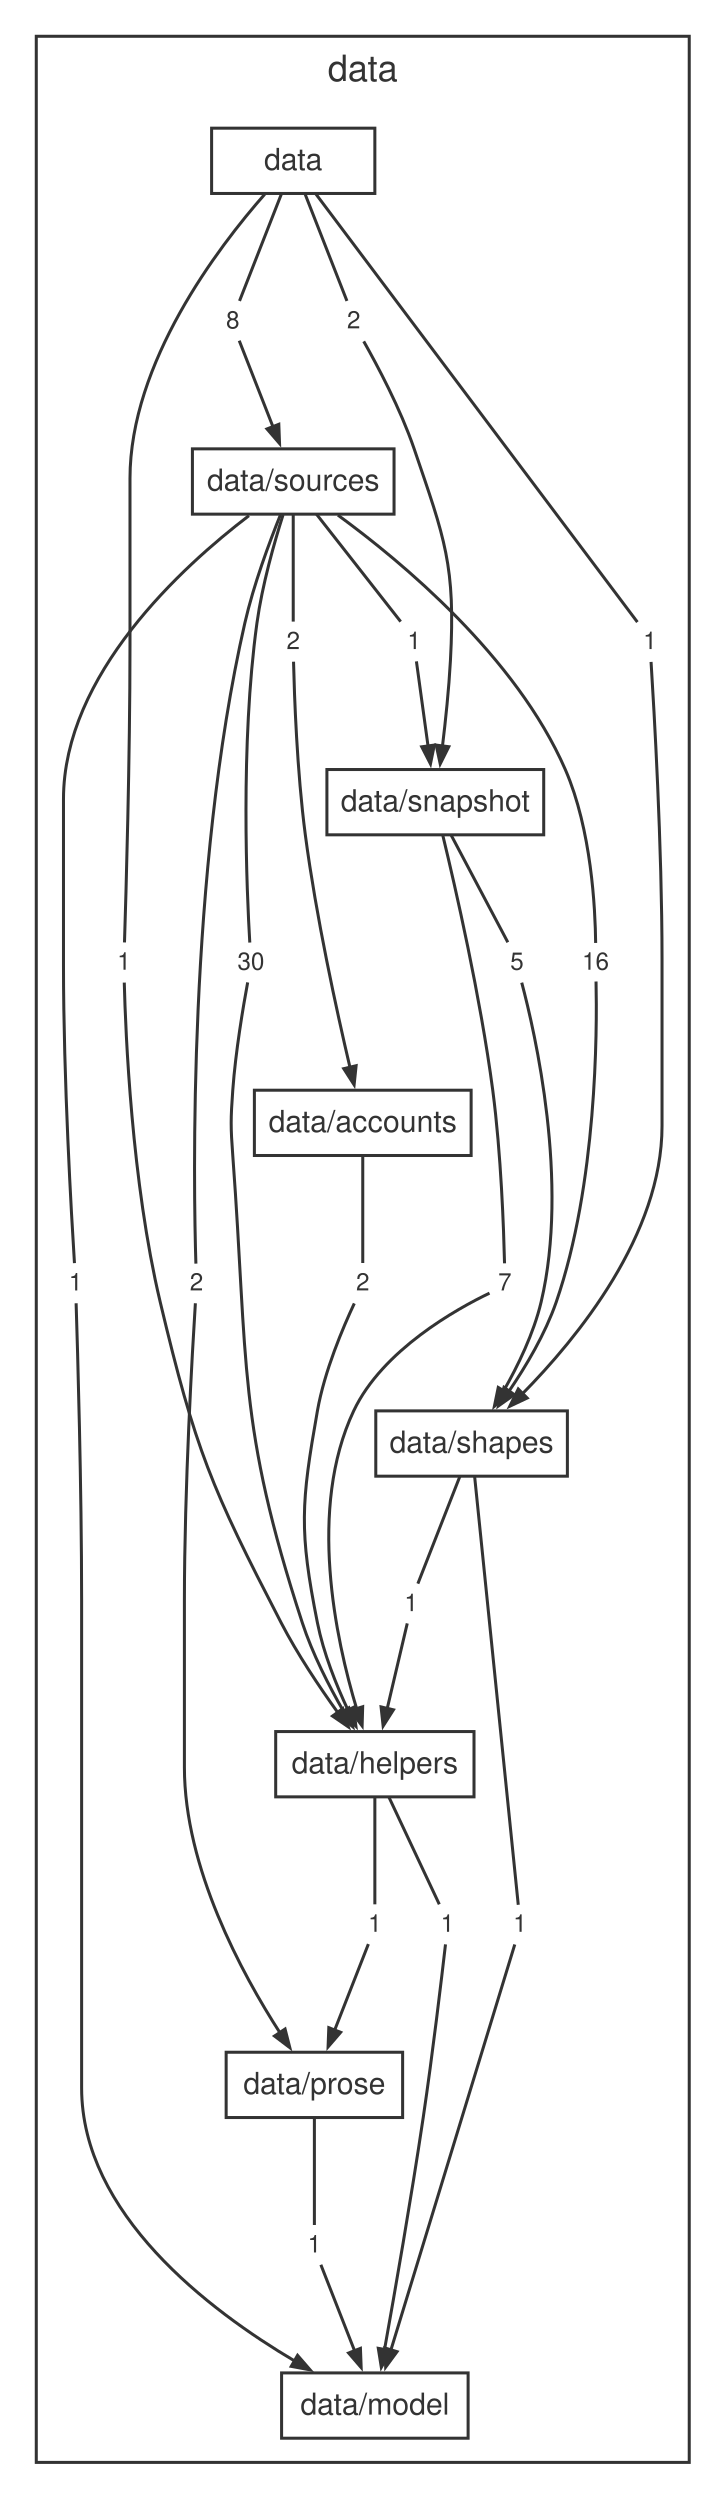
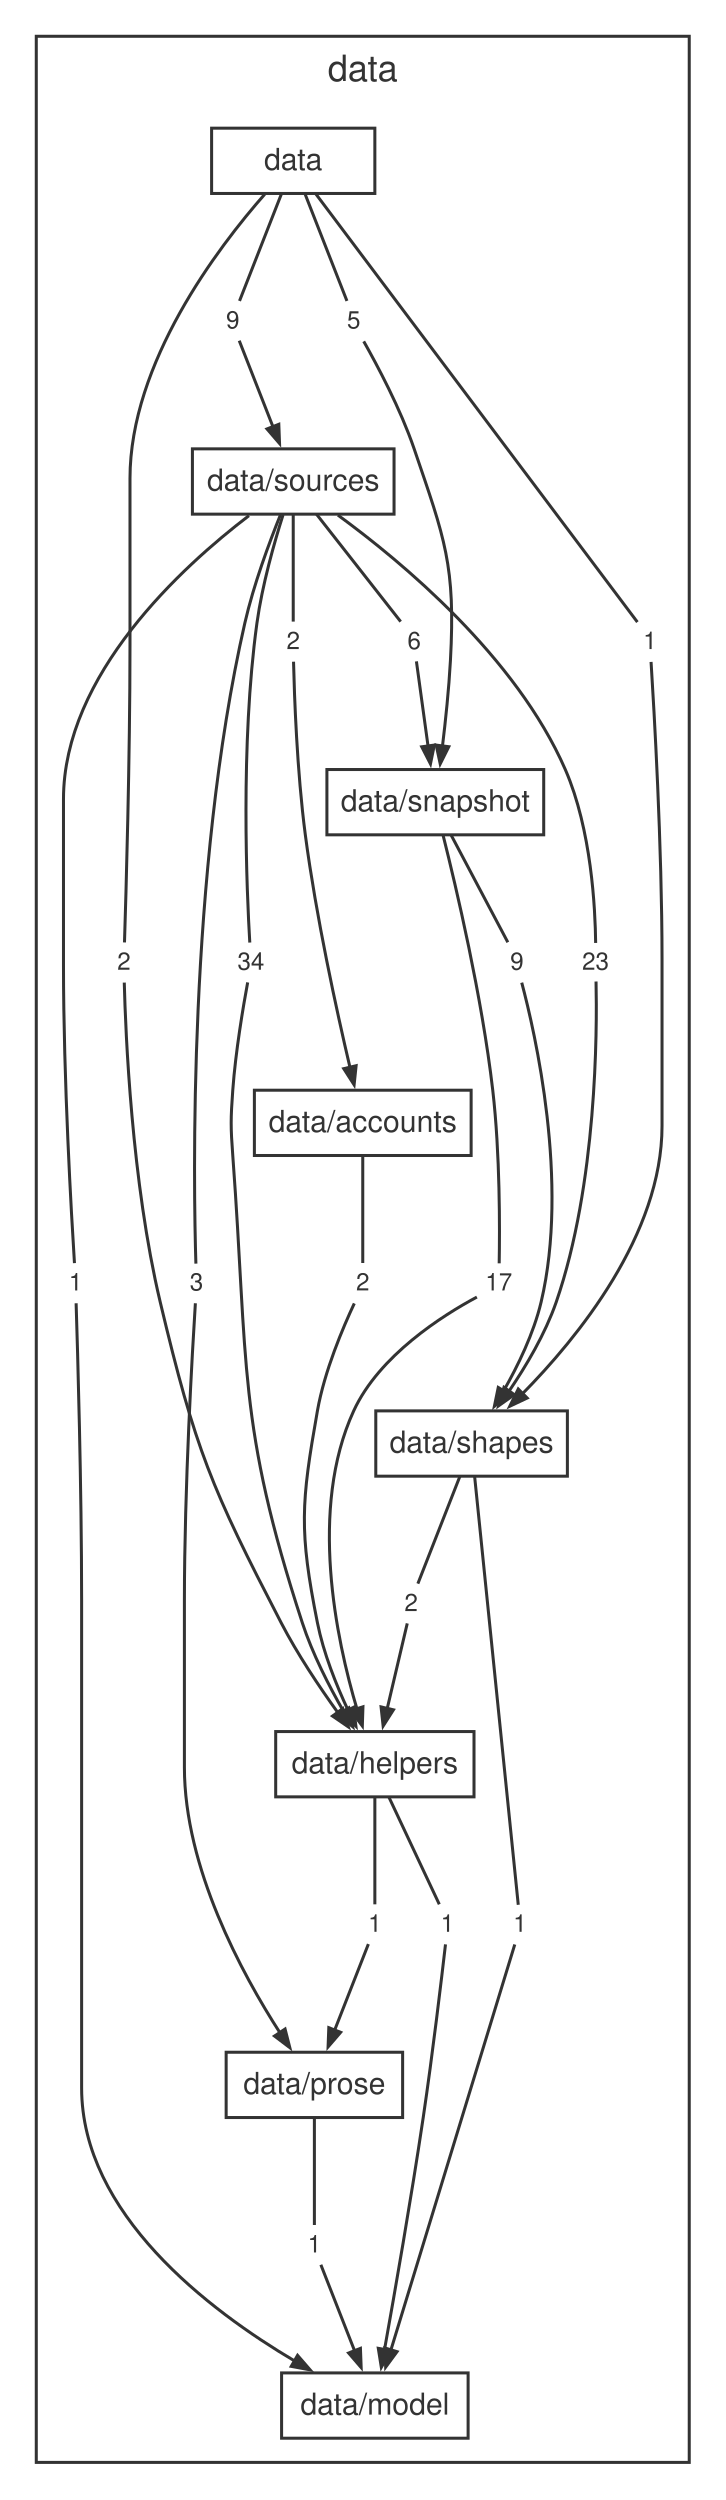
<svg xmlns="http://www.w3.org/2000/svg" width="240pt" height="827pt" viewBox="0.00 0.00 240.00 827.00">
  <style>svg { color: #333333; } @media (prefers-color-scheme: dark) { svg { color: #cccccc; background: #1e1e1e; } }</style>
  <g id="graph0" class="graph" transform="scale(1 1) rotate(0) translate(4 822.56)">
    <g id="clust1" class="cluster">
      <polygon fill="none" stroke="currentColor" points="8,-8 8,-810.56 224,-810.56 224,-8 8,-8" />
      <text fill="currentColor" xml:space="preserve" text-anchor="middle" x="116" y="-795.76" font-family="Helvetica,Arial,sans-serif" font-size="12.00">data</text>
    </g>
    <g id="node1" class="node">
      <polygon fill="none" stroke="currentColor" points="120,-780.16 66,-780.16 66,-758.56 120,-758.56 120,-780.16" />
      <text fill="currentColor" xml:space="preserve" text-anchor="middle" x="93" y="-766.36" font-family="Helvetica,Arial,sans-serif" font-size="10.00">data</text>
    </g>
    <g id="node2" class="node">
      <polygon fill="none" stroke="currentColor" points="126.35,-674.08 59.65,-674.08 59.65,-652.48 126.35,-652.48 126.35,-674.08" />
      <text fill="currentColor" xml:space="preserve" text-anchor="middle" x="93" y="-660.28" font-family="Helvetica,Arial,sans-serif" font-size="10.00">data/sources</text>
    </g>
    <g id="node9" class="node">
      <polygon fill="none" stroke="none" points="41.88,-510.4 32.12,-510.4 32.12,-497.92 41.88,-497.92 41.88,-510.4" />
-       <text fill="currentColor" xml:space="preserve" text-anchor="middle" x="37" y="-501.76" font-family="Helvetica,Arial,sans-serif" font-size="8.00">1</text>
+       <text fill="currentColor" xml:space="preserve" text-anchor="middle" x="37" y="-501.76" font-family="Helvetica,Arial,sans-serif" font-size="8.00">2</text>
    </g>
    <g id="edge8" class="edge">
      <path fill="none" stroke="currentColor" d="M83.59,-758.33C68.12,-740.74 39,-702.55 39,-664.28 39,-664.28 39,-664.28 39,-609.24 39,-571.65 37.68,-526.43 37.18,-510.8" />
    </g>
    <g id="node10" class="node">
      <polygon fill="none" stroke="none" points="215.88,-616.48 206.12,-616.48 206.12,-604 215.88,-604 215.88,-616.48" />
      <text fill="currentColor" xml:space="preserve" text-anchor="middle" x="211" y="-607.84" font-family="Helvetica,Arial,sans-serif" font-size="8.00">1</text>
    </g>
    <g id="edge10" class="edge">
      <path fill="none" stroke="currentColor" d="M100.38,-758.53C122.78,-728.7 189.52,-639.84 206.85,-616.77" />
    </g>
    <g id="node11" class="node">
      <polygon fill="none" stroke="none" points="117.88,-722.56 108.12,-722.56 108.12,-710.08 117.88,-710.08 117.88,-722.56" />
-       <text fill="currentColor" xml:space="preserve" text-anchor="middle" x="113" y="-713.92" font-family="Helvetica,Arial,sans-serif" font-size="8.00">2</text>
+       <text fill="currentColor" xml:space="preserve" text-anchor="middle" x="113" y="-713.92" font-family="Helvetica,Arial,sans-serif" font-size="8.00">5</text>
    </g>
    <g id="edge12" class="edge">
      <path fill="none" stroke="currentColor" d="M96.86,-758.52C100.99,-747.97 107.4,-731.6 110.77,-723.01" />
    </g>
    <g id="node12" class="node">
      <polygon fill="none" stroke="none" points="77.88,-722.56 68.12,-722.56 68.12,-710.08 77.88,-710.08 77.88,-722.56" />
-       <text fill="currentColor" xml:space="preserve" text-anchor="middle" x="73" y="-713.92" font-family="Helvetica,Arial,sans-serif" font-size="8.00">8</text>
+       <text fill="currentColor" xml:space="preserve" text-anchor="middle" x="73" y="-713.92" font-family="Helvetica,Arial,sans-serif" font-size="8.00">9</text>
    </g>
    <g id="edge14" class="edge">
      <path fill="none" stroke="currentColor" d="M89.14,-758.52C85.01,-747.97 78.6,-731.6 75.23,-723.01" />
    </g>
    <g id="node3" class="node">
      <polygon fill="none" stroke="currentColor" points="175.86,-568 104.14,-568 104.14,-546.4 175.86,-546.4 175.86,-568" />
      <text fill="currentColor" xml:space="preserve" text-anchor="middle" x="140" y="-554.2" font-family="Helvetica,Arial,sans-serif" font-size="10.00">data/snapshot</text>
    </g>
    <g id="node13" class="node">
      <polygon fill="none" stroke="none" points="97.88,-616.48 88.12,-616.48 88.12,-604 97.88,-604 97.88,-616.48" />
      <text fill="currentColor" xml:space="preserve" text-anchor="middle" x="93" y="-607.84" font-family="Helvetica,Arial,sans-serif" font-size="8.00">2</text>
    </g>
    <g id="edge16" class="edge">
      <path fill="none" stroke="currentColor" d="M93,-652.44C93,-641.89 93,-625.52 93,-616.93" />
    </g>
    <g id="node14" class="node">
      <polygon fill="none" stroke="none" points="85.88,-510.4 72.12,-510.4 72.12,-497.92 85.88,-497.92 85.88,-510.4" />
-       <text fill="currentColor" xml:space="preserve" text-anchor="middle" x="79" y="-501.76" font-family="Helvetica,Arial,sans-serif" font-size="8.00">30</text>
+       <text fill="currentColor" xml:space="preserve" text-anchor="middle" x="79" y="-501.76" font-family="Helvetica,Arial,sans-serif" font-size="8.00">34</text>
    </g>
    <g id="edge18" class="edge">
      <path fill="none" stroke="currentColor" d="M89.63,-652.23C86.72,-643.05 82.73,-629.02 81,-616.48 75.45,-576.27 77.66,-527.12 78.63,-510.76" />
    </g>
    <g id="node15" class="node">
      <polygon fill="none" stroke="none" points="25.88,-404.32 16.12,-404.32 16.12,-391.84 25.88,-391.84 25.88,-404.32" />
      <text fill="currentColor" xml:space="preserve" text-anchor="middle" x="21" y="-395.68" font-family="Helvetica,Arial,sans-serif" font-size="8.00">1</text>
    </g>
    <g id="edge20" class="edge">
      <path fill="none" stroke="currentColor" d="M78.35,-651.98C56.26,-635.13 17,-599.37 17,-558.2 17,-558.2 17,-558.2 17,-503.16 17,-465.55 19.64,-420.35 20.63,-404.72" />
    </g>
    <g id="node16" class="node">
      <polygon fill="none" stroke="none" points="65.88,-404.32 56.12,-404.32 56.12,-391.84 65.88,-391.84 65.88,-404.32" />
-       <text fill="currentColor" xml:space="preserve" text-anchor="middle" x="61" y="-395.68" font-family="Helvetica,Arial,sans-serif" font-size="8.00">2</text>
+       <text fill="currentColor" xml:space="preserve" text-anchor="middle" x="61" y="-395.68" font-family="Helvetica,Arial,sans-serif" font-size="8.00">3</text>
    </g>
    <g id="edge22" class="edge">
      <path fill="none" stroke="currentColor" d="M88.78,-652.28C85.09,-643.13 79.89,-629.13 77,-616.48 58.14,-533.83 60.03,-429.37 60.8,-404.55" />
    </g>
    <g id="node17" class="node">
      <polygon fill="none" stroke="none" points="199.88,-510.4 186.12,-510.4 186.12,-497.92 199.88,-497.92 199.88,-510.4" />
-       <text fill="currentColor" xml:space="preserve" text-anchor="middle" x="193" y="-501.76" font-family="Helvetica,Arial,sans-serif" font-size="8.00">16</text>
+       <text fill="currentColor" xml:space="preserve" text-anchor="middle" x="193" y="-501.76" font-family="Helvetica,Arial,sans-serif" font-size="8.00">23</text>
    </g>
    <g id="edge24" class="edge">
      <path fill="none" stroke="currentColor" d="M107.78,-652.16C128.84,-636.78 166.72,-605.33 183,-568 191.66,-548.15 192.92,-521.86 193.04,-510.63" />
    </g>
    <g id="node18" class="node">
      <polygon fill="none" stroke="none" points="137.88,-616.48 128.12,-616.48 128.12,-604 137.88,-604 137.88,-616.48" />
-       <text fill="currentColor" xml:space="preserve" text-anchor="middle" x="133" y="-607.84" font-family="Helvetica,Arial,sans-serif" font-size="8.00">1</text>
+       <text fill="currentColor" xml:space="preserve" text-anchor="middle" x="133" y="-607.84" font-family="Helvetica,Arial,sans-serif" font-size="8.00">6</text>
    </g>
    <g id="edge26" class="edge">
      <path fill="none" stroke="currentColor" d="M100.71,-652.44C108.98,-641.89 121.81,-625.52 128.54,-616.93" />
    </g>
    <g id="node4" class="node">
      <polygon fill="none" stroke="currentColor" points="151.85,-461.92 80.15,-461.92 80.15,-440.32 151.85,-440.32 151.85,-461.92" />
      <text fill="currentColor" xml:space="preserve" text-anchor="middle" x="116" y="-448.12" font-family="Helvetica,Arial,sans-serif" font-size="10.00">data/accounts</text>
    </g>
    <g id="node19" class="node">
-       <polygon fill="none" stroke="none" points="167.88,-404.32 158.12,-404.32 158.12,-391.84 167.88,-391.84 167.88,-404.32" />
-       <text fill="currentColor" xml:space="preserve" text-anchor="middle" x="163" y="-395.68" font-family="Helvetica,Arial,sans-serif" font-size="8.00">7</text>
+       <polygon fill="none" stroke="none" points="167.88,-404.32 154.12,-404.32 154.12,-391.84 167.88,-391.84 167.88,-404.32" />
+       <text fill="currentColor" xml:space="preserve" text-anchor="middle" x="161" y="-395.68" font-family="Helvetica,Arial,sans-serif" font-size="8.00">17</text>
    </g>
    <g id="edge28" class="edge">
-       <path fill="none" stroke="currentColor" d="M142.51,-546.09C146.66,-528.91 154.91,-492.88 159,-461.92 161.77,-440.89 162.64,-415.65 162.9,-404.65" />
+       <path fill="none" stroke="currentColor" d="M142.61,-546.1C146.92,-528.95 155.41,-492.94 159,-461.92 161.44,-440.89 161.33,-415.64 161.13,-404.65" />
    </g>
    <g id="node20" class="node">
      <polygon fill="none" stroke="none" points="171.88,-510.4 162.12,-510.4 162.12,-497.92 171.88,-497.92 171.88,-510.4" />
-       <text fill="currentColor" xml:space="preserve" text-anchor="middle" x="167" y="-501.76" font-family="Helvetica,Arial,sans-serif" font-size="8.00">5</text>
+       <text fill="currentColor" xml:space="preserve" text-anchor="middle" x="167" y="-501.76" font-family="Helvetica,Arial,sans-serif" font-size="8.00">9</text>
    </g>
    <g id="edge30" class="edge">
      <path fill="none" stroke="currentColor" d="M145.21,-546.36C150.78,-535.81 159.45,-519.44 163.99,-510.85" />
    </g>
    <g id="node5" class="node">
      <polygon fill="none" stroke="currentColor" points="183.69,-355.84 120.31,-355.84 120.31,-334.24 183.69,-334.24 183.69,-355.84" />
      <text fill="currentColor" xml:space="preserve" text-anchor="middle" x="152" y="-342.04" font-family="Helvetica,Arial,sans-serif" font-size="10.00">data/shapes</text>
    </g>
    <g id="node21" class="node">
      <polygon fill="none" stroke="none" points="120.88,-404.32 111.12,-404.32 111.12,-391.84 120.88,-391.84 120.88,-404.32" />
      <text fill="currentColor" xml:space="preserve" text-anchor="middle" x="116" y="-395.68" font-family="Helvetica,Arial,sans-serif" font-size="8.00">2</text>
    </g>
    <g id="edge32" class="edge">
      <path fill="none" stroke="currentColor" d="M116,-440.28C116,-429.73 116,-413.36 116,-404.77" />
    </g>
    <g id="node6" class="node">
      <polygon fill="none" stroke="currentColor" points="152.8,-249.76 87.2,-249.76 87.2,-228.16 152.8,-228.16 152.8,-249.76" />
      <text fill="currentColor" xml:space="preserve" text-anchor="middle" x="120" y="-235.96" font-family="Helvetica,Arial,sans-serif" font-size="10.00">data/helpers</text>
    </g>
    <g id="node22" class="node">
      <polygon fill="none" stroke="none" points="136.88,-298.24 127.12,-298.24 127.12,-285.76 136.88,-285.76 136.88,-298.24" />
-       <text fill="currentColor" xml:space="preserve" text-anchor="middle" x="132" y="-289.6" font-family="Helvetica,Arial,sans-serif" font-size="8.00">1</text>
+       <text fill="currentColor" xml:space="preserve" text-anchor="middle" x="132" y="-289.6" font-family="Helvetica,Arial,sans-serif" font-size="8.00">2</text>
    </g>
    <g id="edge34" class="edge">
      <path fill="none" stroke="currentColor" d="M148.14,-334.2C144.01,-323.65 137.6,-307.28 134.23,-298.69" />
    </g>
    <g id="node23" class="node">
      <polygon fill="none" stroke="none" points="172.88,-192.16 163.12,-192.16 163.12,-179.68 172.88,-179.68 172.88,-192.16" />
      <text fill="currentColor" xml:space="preserve" text-anchor="middle" x="168" y="-183.52" font-family="Helvetica,Arial,sans-serif" font-size="8.00">1</text>
    </g>
    <g id="edge36" class="edge">
      <path fill="none" stroke="currentColor" d="M153,-334.21C156.04,-304.38 165.09,-215.52 167.44,-192.45" />
    </g>
    <g id="node7" class="node">
      <polygon fill="none" stroke="currentColor" points="129.19,-143.68 70.81,-143.68 70.81,-122.08 129.19,-122.08 129.19,-143.68" />
      <text fill="currentColor" xml:space="preserve" text-anchor="middle" x="100" y="-129.88" font-family="Helvetica,Arial,sans-serif" font-size="10.00">data/prose</text>
    </g>
    <g id="node24" class="node">
      <polygon fill="none" stroke="none" points="148.88,-192.16 139.12,-192.16 139.12,-179.68 148.88,-179.68 148.88,-192.16" />
      <text fill="currentColor" xml:space="preserve" text-anchor="middle" x="144" y="-183.52" font-family="Helvetica,Arial,sans-serif" font-size="8.00">1</text>
    </g>
    <g id="edge38" class="edge">
      <path fill="none" stroke="currentColor" d="M124.63,-228.12C129.59,-217.57 137.29,-201.2 141.32,-192.61" />
    </g>
    <g id="node25" class="node">
      <polygon fill="none" stroke="none" points="124.88,-192.16 115.12,-192.16 115.12,-179.68 124.88,-179.68 124.88,-192.16" />
      <text fill="currentColor" xml:space="preserve" text-anchor="middle" x="120" y="-183.52" font-family="Helvetica,Arial,sans-serif" font-size="8.00">1</text>
    </g>
    <g id="edge40" class="edge">
      <path fill="none" stroke="currentColor" d="M120,-228.12C120,-217.57 120,-201.2 120,-192.61" />
    </g>
    <g id="node8" class="node">
      <polygon fill="none" stroke="currentColor" points="150.85,-37.6 89.15,-37.6 89.15,-16 150.85,-16 150.85,-37.6" />
      <text fill="currentColor" xml:space="preserve" text-anchor="middle" x="120" y="-23.8" font-family="Helvetica,Arial,sans-serif" font-size="10.00">data/model</text>
    </g>
    <g id="node26" class="node">
      <polygon fill="none" stroke="none" points="104.88,-86.08 95.12,-86.08 95.12,-73.6 104.88,-73.6 104.88,-86.08" />
      <text fill="currentColor" xml:space="preserve" text-anchor="middle" x="100" y="-77.44" font-family="Helvetica,Arial,sans-serif" font-size="8.00">1</text>
    </g>
    <g id="edge42" class="edge">
      <path fill="none" stroke="currentColor" d="M100,-122.04C100,-111.49 100,-95.12 100,-86.53" />
    </g>
    <g id="edge9" class="edge">
      <path fill="none" stroke="currentColor" d="M37.11,-497.52C37.52,-481.02 39.54,-431.55 49,-391.84 60.68,-342.83 65.83,-330.5 89,-285.76 94.35,-275.43 101.57,-264.62 107.71,-256.1" />
      <polygon fill="currentColor" stroke="currentColor" points="109.38,-257.38 111.24,-251.3 105.99,-254.89 109.38,-257.38" />
    </g>
    <g id="edge11" class="edge">
      <path fill="none" stroke="currentColor" d="M211.37,-603.6C212.36,-587.97 215,-542.77 215,-505.16 215,-505.16 215,-505.16 215,-450.12 215,-414.21 187.21,-380.09 168.55,-361.22" />
      <polygon fill="currentColor" stroke="currentColor" points="170.39,-360.09 164.63,-357.38 167.44,-363.08 170.39,-360.09" />
    </g>
    <g id="edge13" class="edge">
      <path fill="none" stroke="currentColor" d="M116.32,-709.64C120.72,-701.86 128.48,-687.34 133,-674.08 143.19,-644.17 146.72,-635.55 145,-604 144.49,-594.58 143.39,-584.13 142.35,-575.58" />
      <polygon fill="currentColor" stroke="currentColor" points="144.46,-575.55 141.62,-569.86 140.29,-576.08 144.46,-575.55" />
    </g>
    <g id="edge15" class="edge">
      <path fill="none" stroke="currentColor" d="M75.14,-709.86C77.8,-703.07 82.46,-691.17 86.36,-681.23" />
      <polygon fill="currentColor" stroke="currentColor" points="88.23,-682.2 88.47,-675.85 84.32,-680.67 88.23,-682.2" />
    </g>
    <g id="edge17" class="edge">
      <path fill="none" stroke="currentColor" d="M93.1,-603.67C93.36,-592.67 94.23,-567.43 97,-546.4 100.57,-519.31 107.34,-488.34 111.76,-469.51" />
      <polygon fill="currentColor" stroke="currentColor" points="113.8,-470.02 113.14,-463.7 109.71,-469.05 113.8,-470.02" />
    </g>
    <g id="edge19" class="edge">
      <path fill="none" stroke="currentColor" d="M77.93,-497.58C76.47,-489.69 73.93,-474.76 73,-461.92 72.31,-452.35 72.29,-449.89 73,-440.32 78.13,-371.06 74.47,-351.79 96,-285.76 99.34,-275.52 104.82,-264.83 109.7,-256.35" />
      <polygon fill="currentColor" stroke="currentColor" points="111.39,-257.6 112.66,-251.37 107.78,-255.45 111.39,-257.6" />
    </g>
    <g id="edge21" class="edge">
      <path fill="none" stroke="currentColor" d="M21.18,-391.44C21.68,-375.81 23,-330.59 23,-293 23,-293 23,-293 23,-131.88 23,-90.32 64.91,-58.42 93.63,-41.45" />
      <polygon fill="currentColor" stroke="currentColor" points="94.43,-43.41 98.59,-38.61 92.34,-39.77 94.43,-43.41" />
    </g>
    <g id="edge23" class="edge">
      <path fill="none" stroke="currentColor" d="M60.63,-391.44C59.64,-375.81 57,-330.61 57,-293 57,-293 57,-293 57,-237.96 57,-204.76 75.92,-169.81 88.66,-150.04" />
      <polygon fill="currentColor" stroke="currentColor" points="90.3,-151.36 91.87,-145.2 86.8,-149.04 90.3,-151.36" />
    </g>
    <g id="edge25" class="edge">
      <path fill="none" stroke="currentColor" d="M193.17,-497.88C193.54,-481.59 193.46,-430.83 180,-391.84 176.36,-381.31 170.02,-370.63 164.29,-362.23" />
      <polygon fill="currentColor" stroke="currentColor" points="166.14,-361.21 160.95,-357.53 162.71,-363.64 166.14,-361.21" />
    </g>
    <g id="edge27" class="edge">
      <path fill="none" stroke="currentColor" d="M133.75,-603.78C134.66,-597.12 136.25,-585.55 137.6,-575.73" />
      <polygon fill="currentColor" stroke="currentColor" points="139.67,-576.09 138.4,-569.86 135.51,-575.52 139.67,-576.09" />
    </g>
    <g id="edge29" class="edge">
-       <path fill="none" stroke="currentColor" d="M157.93,-394.79C147.22,-389.64 122.5,-375.99 113,-355.84 97.8,-323.6 106.94,-280.6 114.05,-257.09" />
-       <polygon fill="currentColor" stroke="currentColor" points="115.97,-257.98 115.79,-251.63 111.97,-256.71 115.97,-257.98" />
+       <path fill="none" stroke="currentColor" d="M153.75,-393.49C142.54,-387.48 121.44,-374.21 113,-355.84 98.12,-323.45 107.14,-280.5 114.14,-257.05" />
+       <polygon fill="currentColor" stroke="currentColor" points="116.06,-257.95 115.86,-251.6 112.05,-256.69 116.06,-257.95" />
    </g>
    <g id="edge31" class="edge">
      <path fill="none" stroke="currentColor" d="M168.59,-497.5C172.99,-480.98 184.38,-431.43 175,-391.84 172.54,-381.46 167.34,-370.75 162.5,-362.3" />
      <polygon fill="currentColor" stroke="currentColor" points="164.42,-361.42 159.54,-357.36 160.82,-363.58 164.42,-361.42" />
    </g>
    <g id="edge33" class="edge">
      <path fill="none" stroke="currentColor" d="M113.2,-391.38C109.54,-383.59 103.33,-369.05 101,-355.84 95.59,-325.17 94.92,-316.31 101,-285.76 103,-275.73 107.23,-265.16 111.19,-256.69" />
      <polygon fill="currentColor" stroke="currentColor" points="112.98,-257.81 113.74,-251.5 109.21,-255.96 112.98,-257.81" />
    </g>
    <g id="edge35" class="edge">
      <path fill="none" stroke="currentColor" d="M130.72,-285.54C129.14,-278.82 126.38,-267.08 124.05,-257.2" />
      <polygon fill="currentColor" stroke="currentColor" points="126.15,-256.95 122.74,-251.59 122.06,-257.91 126.15,-256.95" />
    </g>
    <g id="edge37" class="edge">
      <path fill="none" stroke="currentColor" d="M166.29,-179.33C159.71,-157.79 135.85,-79.68 125.2,-44.81" />
      <polygon fill="currentColor" stroke="currentColor" points="127.34,-44.63 123.58,-39.51 123.32,-45.86 127.34,-44.63" />
    </g>
    <g id="edge39" class="edge">
      <path fill="none" stroke="currentColor" d="M143.37,-179.36C142.11,-168.39 139.13,-143.18 136,-122.08 132.01,-95.21 126.58,-64.17 123.19,-45.27" />
      <polygon fill="currentColor" stroke="currentColor" points="125.27,-44.98 122.14,-39.45 121.14,-45.73 125.27,-44.98" />
    </g>
    <g id="edge41" class="edge">
      <path fill="none" stroke="currentColor" d="M117.86,-179.46C115.2,-172.67 110.54,-160.77 106.64,-150.83" />
      <polygon fill="currentColor" stroke="currentColor" points="108.68,-150.27 104.53,-145.45 104.77,-151.8 108.68,-150.27" />
    </g>
    <g id="edge43" class="edge">
      <path fill="none" stroke="currentColor" d="M102.14,-73.38C104.8,-66.59 109.46,-54.69 113.36,-44.75" />
      <polygon fill="currentColor" stroke="currentColor" points="115.23,-45.72 115.47,-39.37 111.32,-44.19 115.23,-45.72" />
    </g>
  </g>
</svg>
